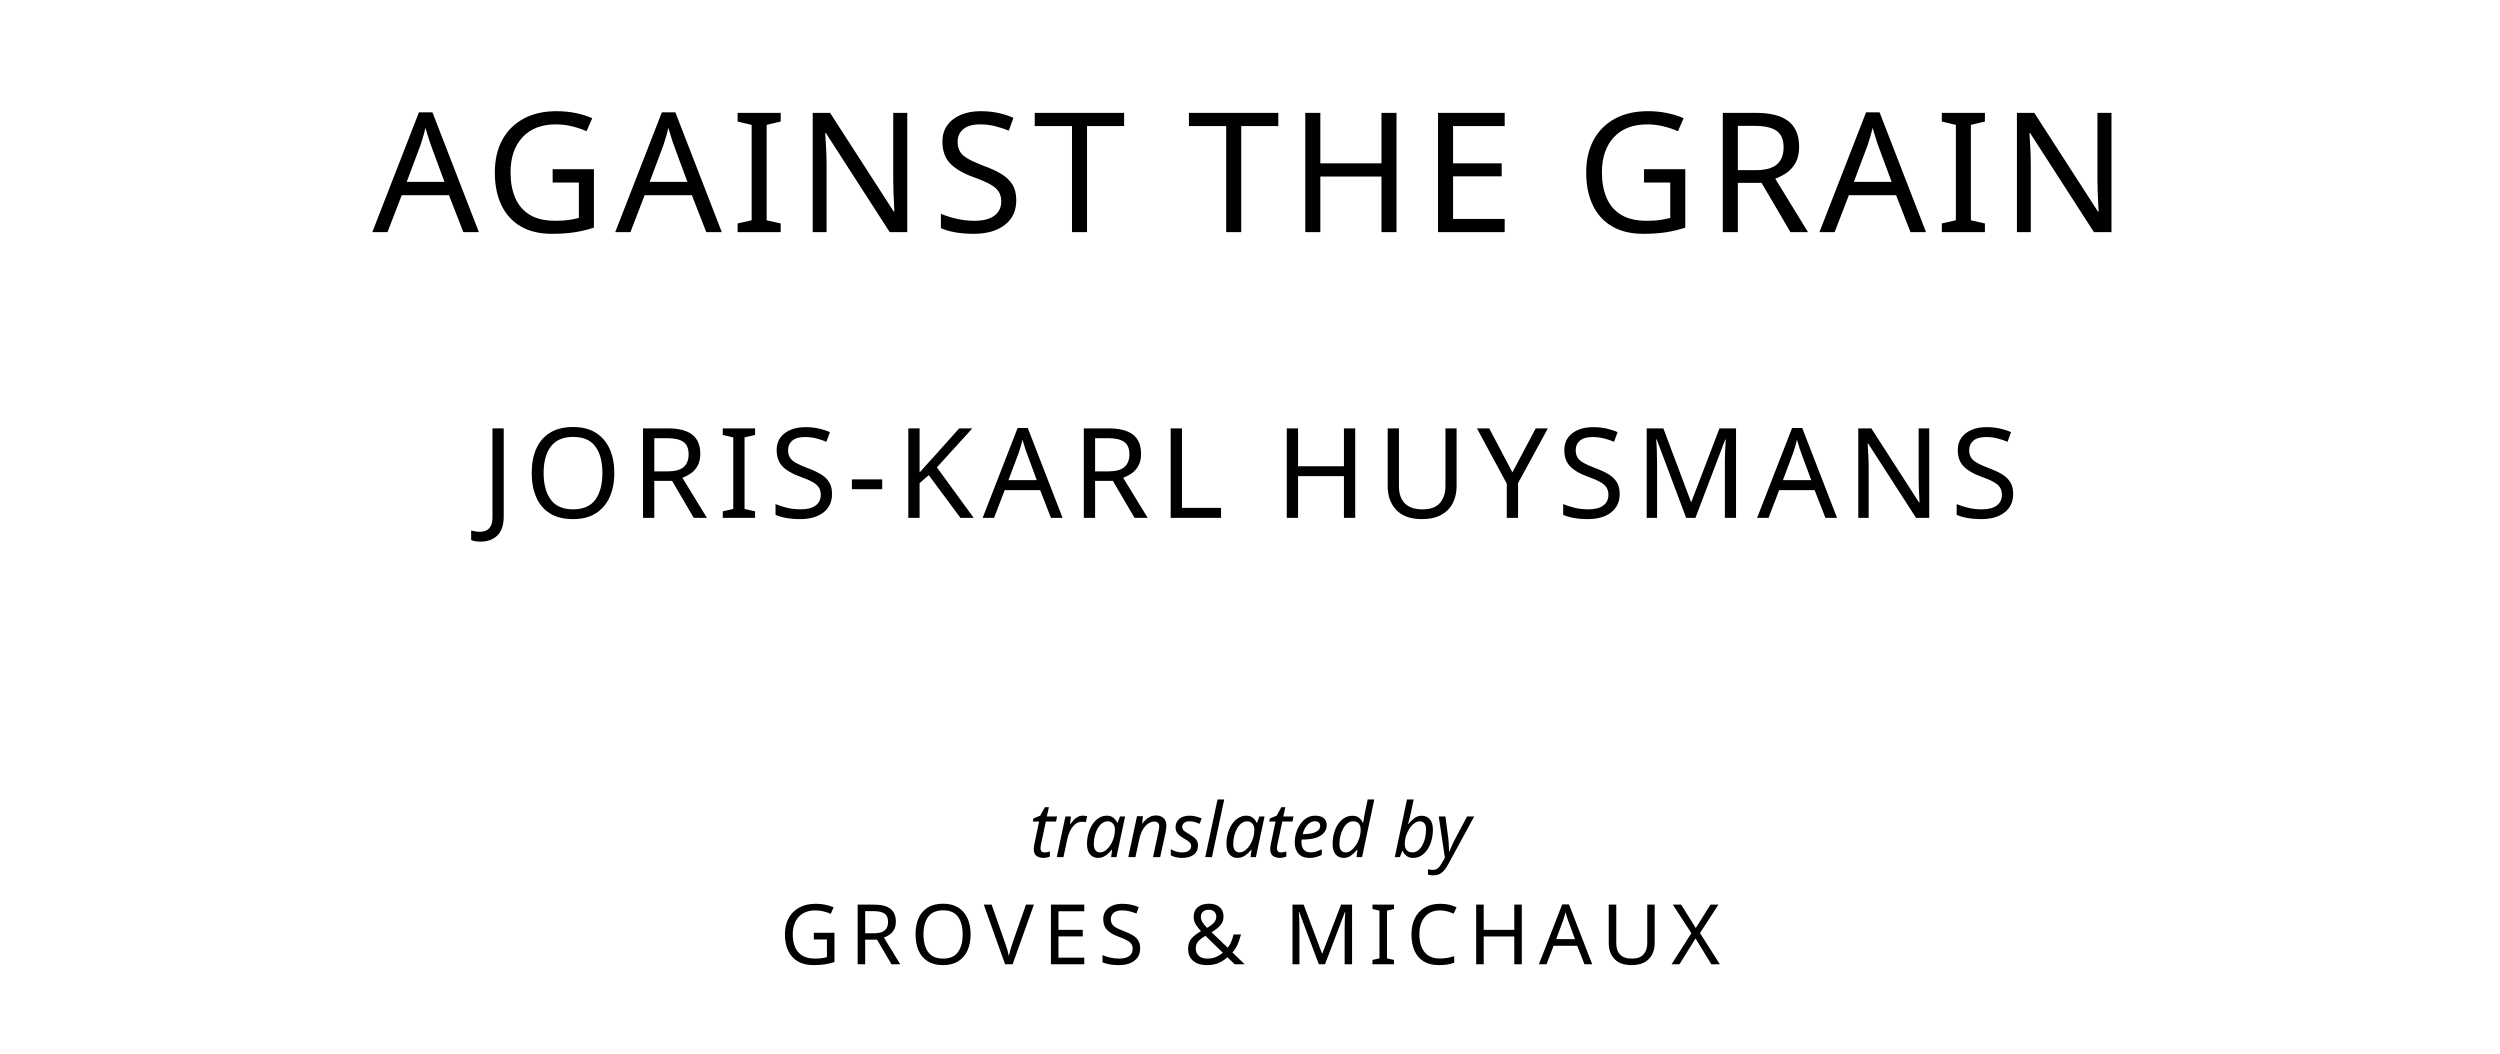
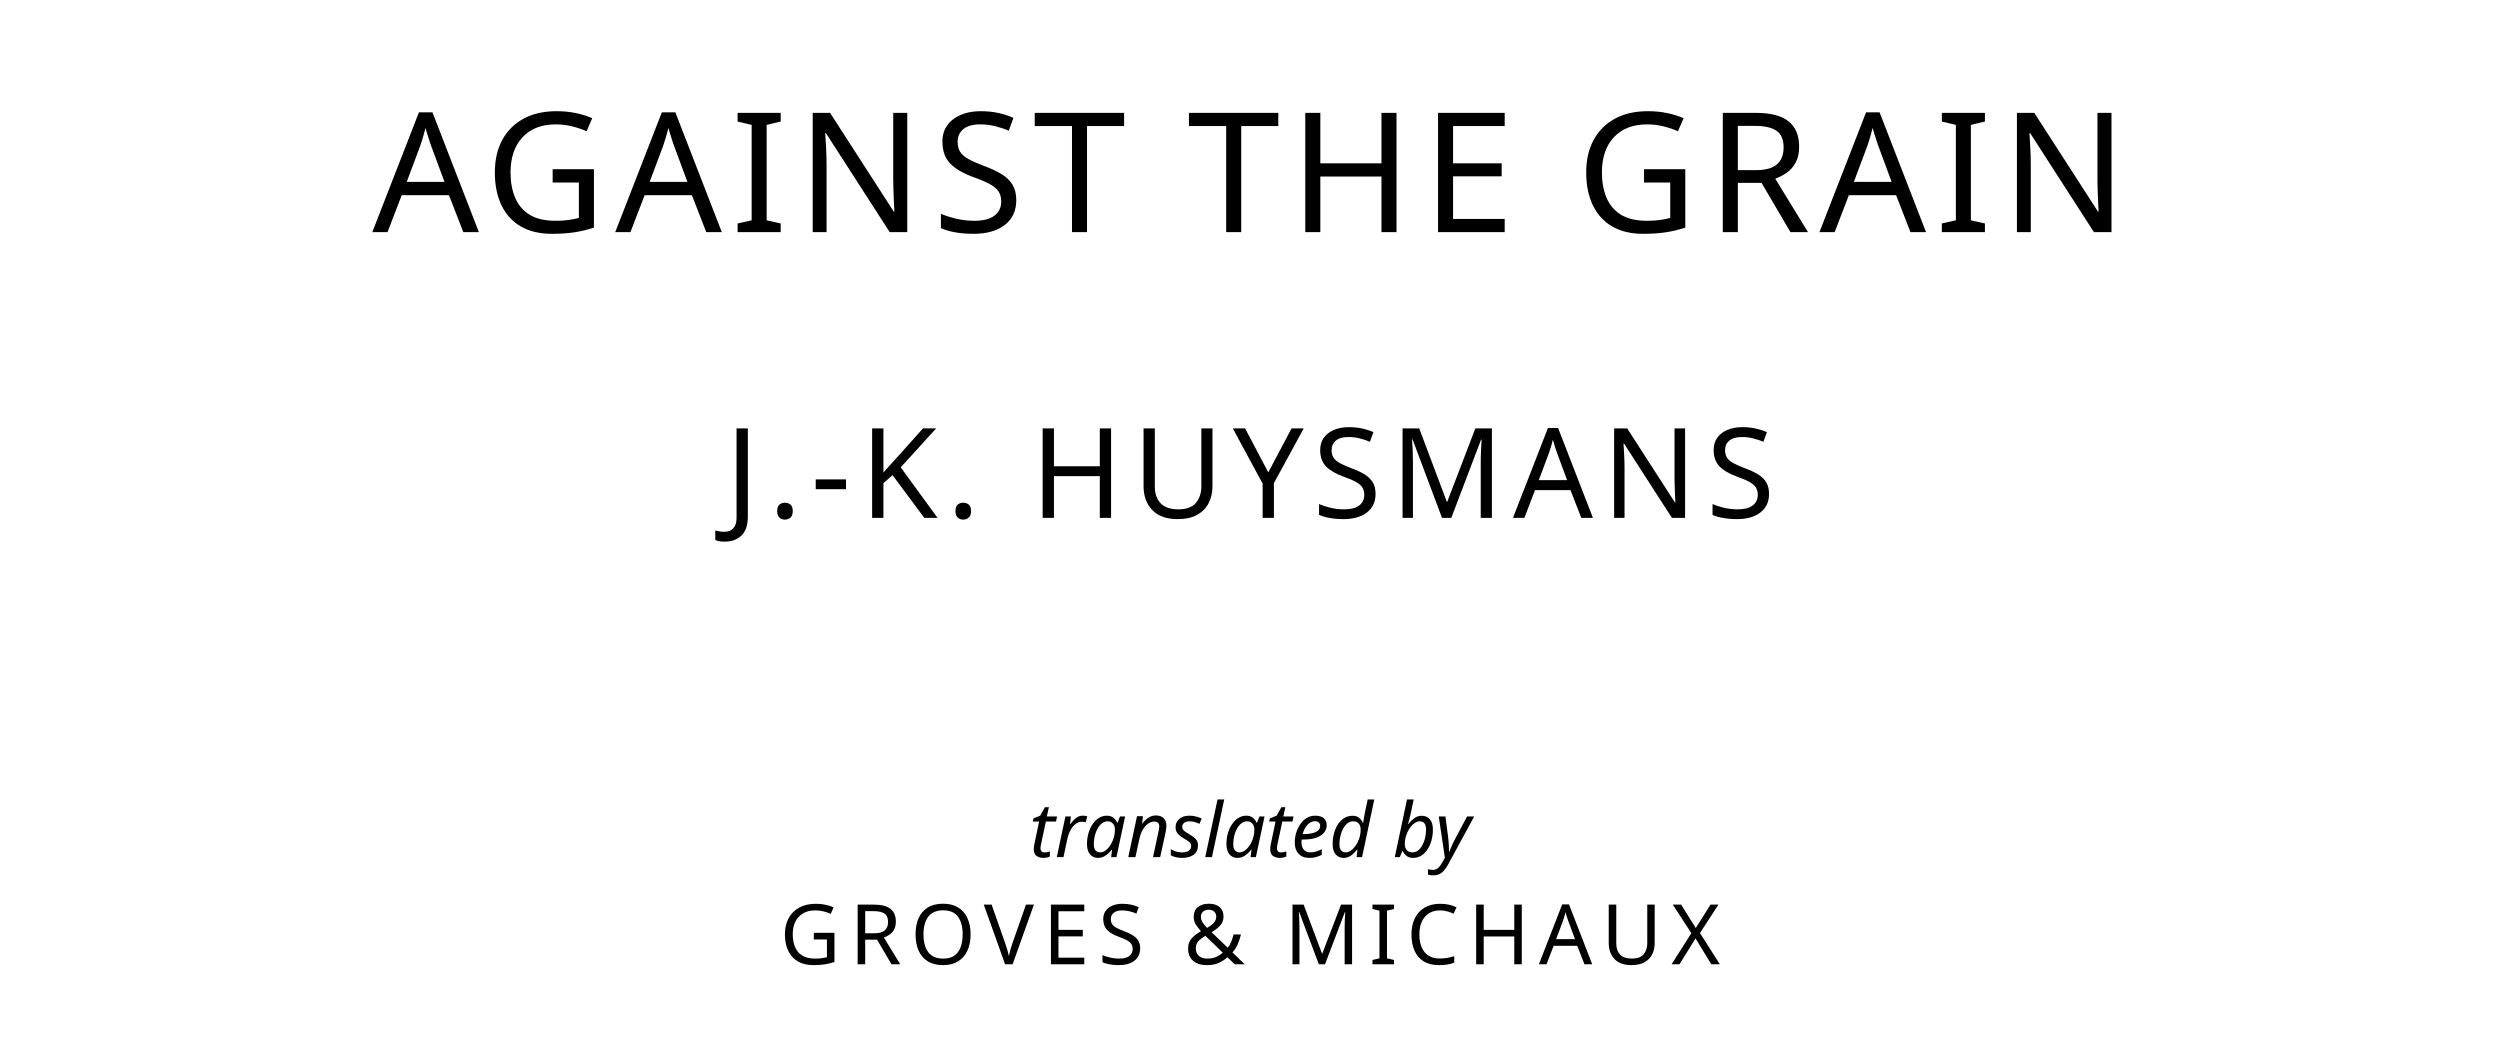
<svg xmlns="http://www.w3.org/2000/svg" version="1.1" viewBox="0 0 1400 590">
  <style type="text/css">
		text{
			font-family: "League Spartan";
			letter-spacing: 5px;
			text-anchor: middle;
		}

		.title{
			font-size: 93.567px;
		}

		.author{
			font-size: 70.175px;
		}

		.contributor-descriptor{
			font-family: "OFL Sorts Mill Goudy";
			font-size: 42.508px;
			font-style: italic;
			letter-spacing: 0;
		}

		.contributor{
			font-size: 46.784px;
		}
	</style>
  <text class="title" x="700" y="130">AGAINST THE GRAIN</text>
-   <text class="author" x="700" y="290">JORIS-KARL HUYSMANS</text>
+   <text class="author" x="700" y="290">J.-K. HUYSMANS</text>
  <text class="contributor-descriptor" x="700" y="480">translated by</text>
  <text class="contributor" x="700" y="540">GROVES &amp; MICHAUX</text>
</svg>
